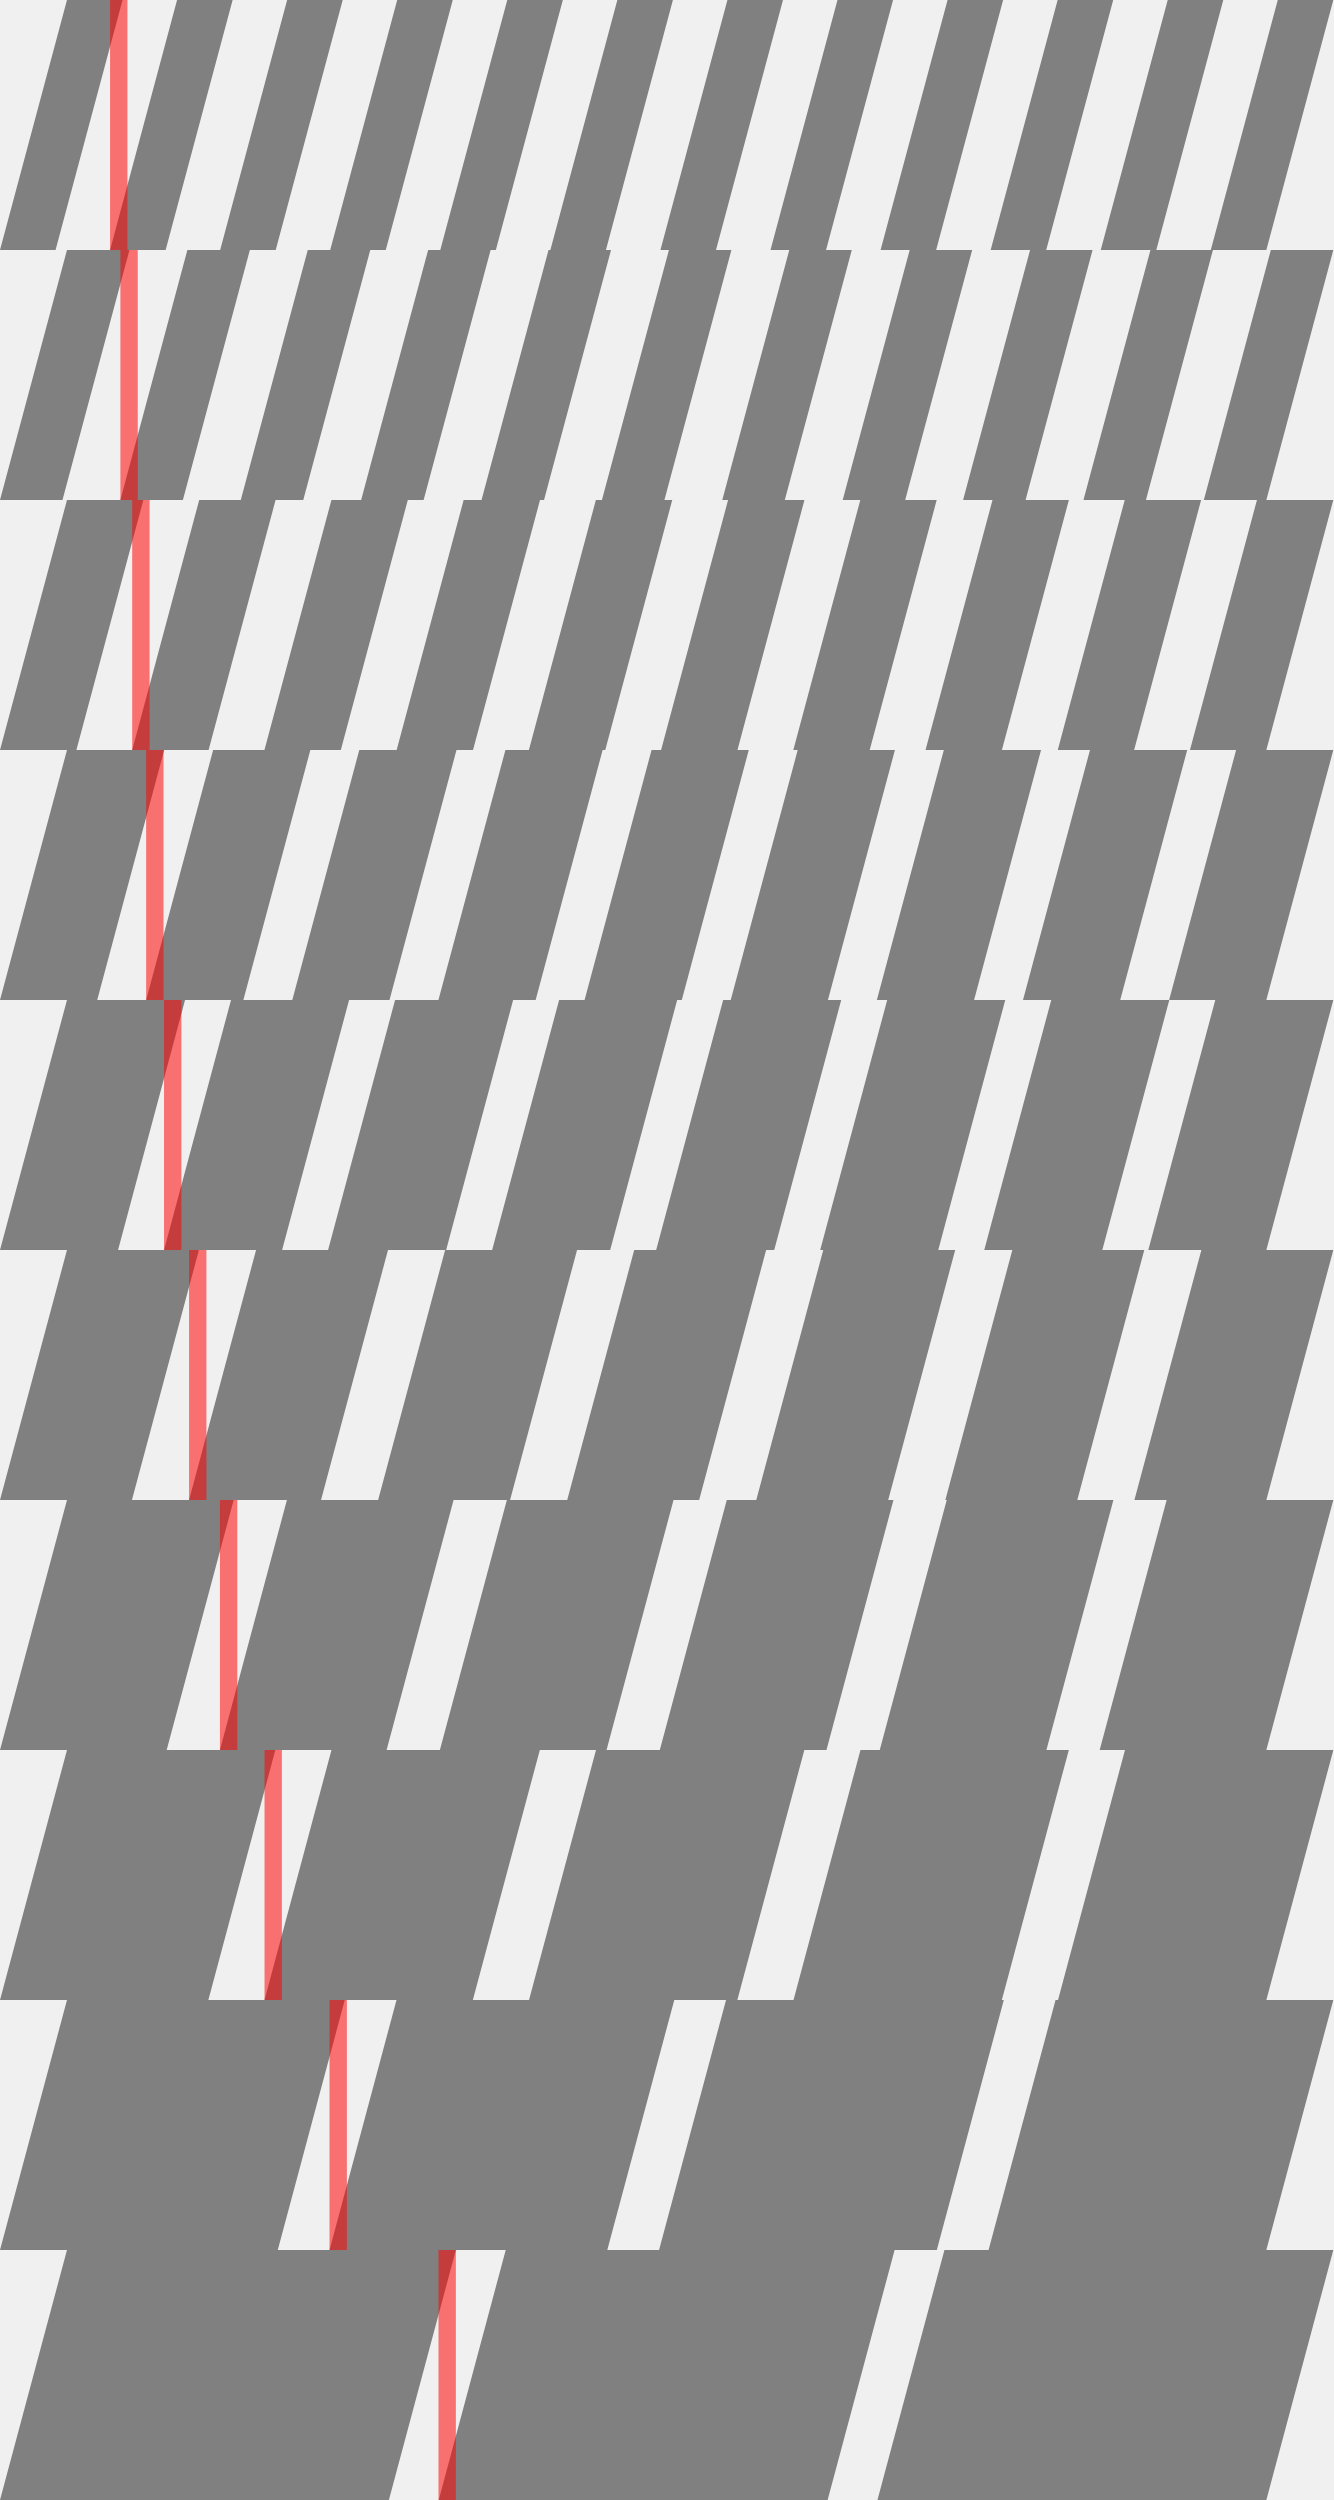
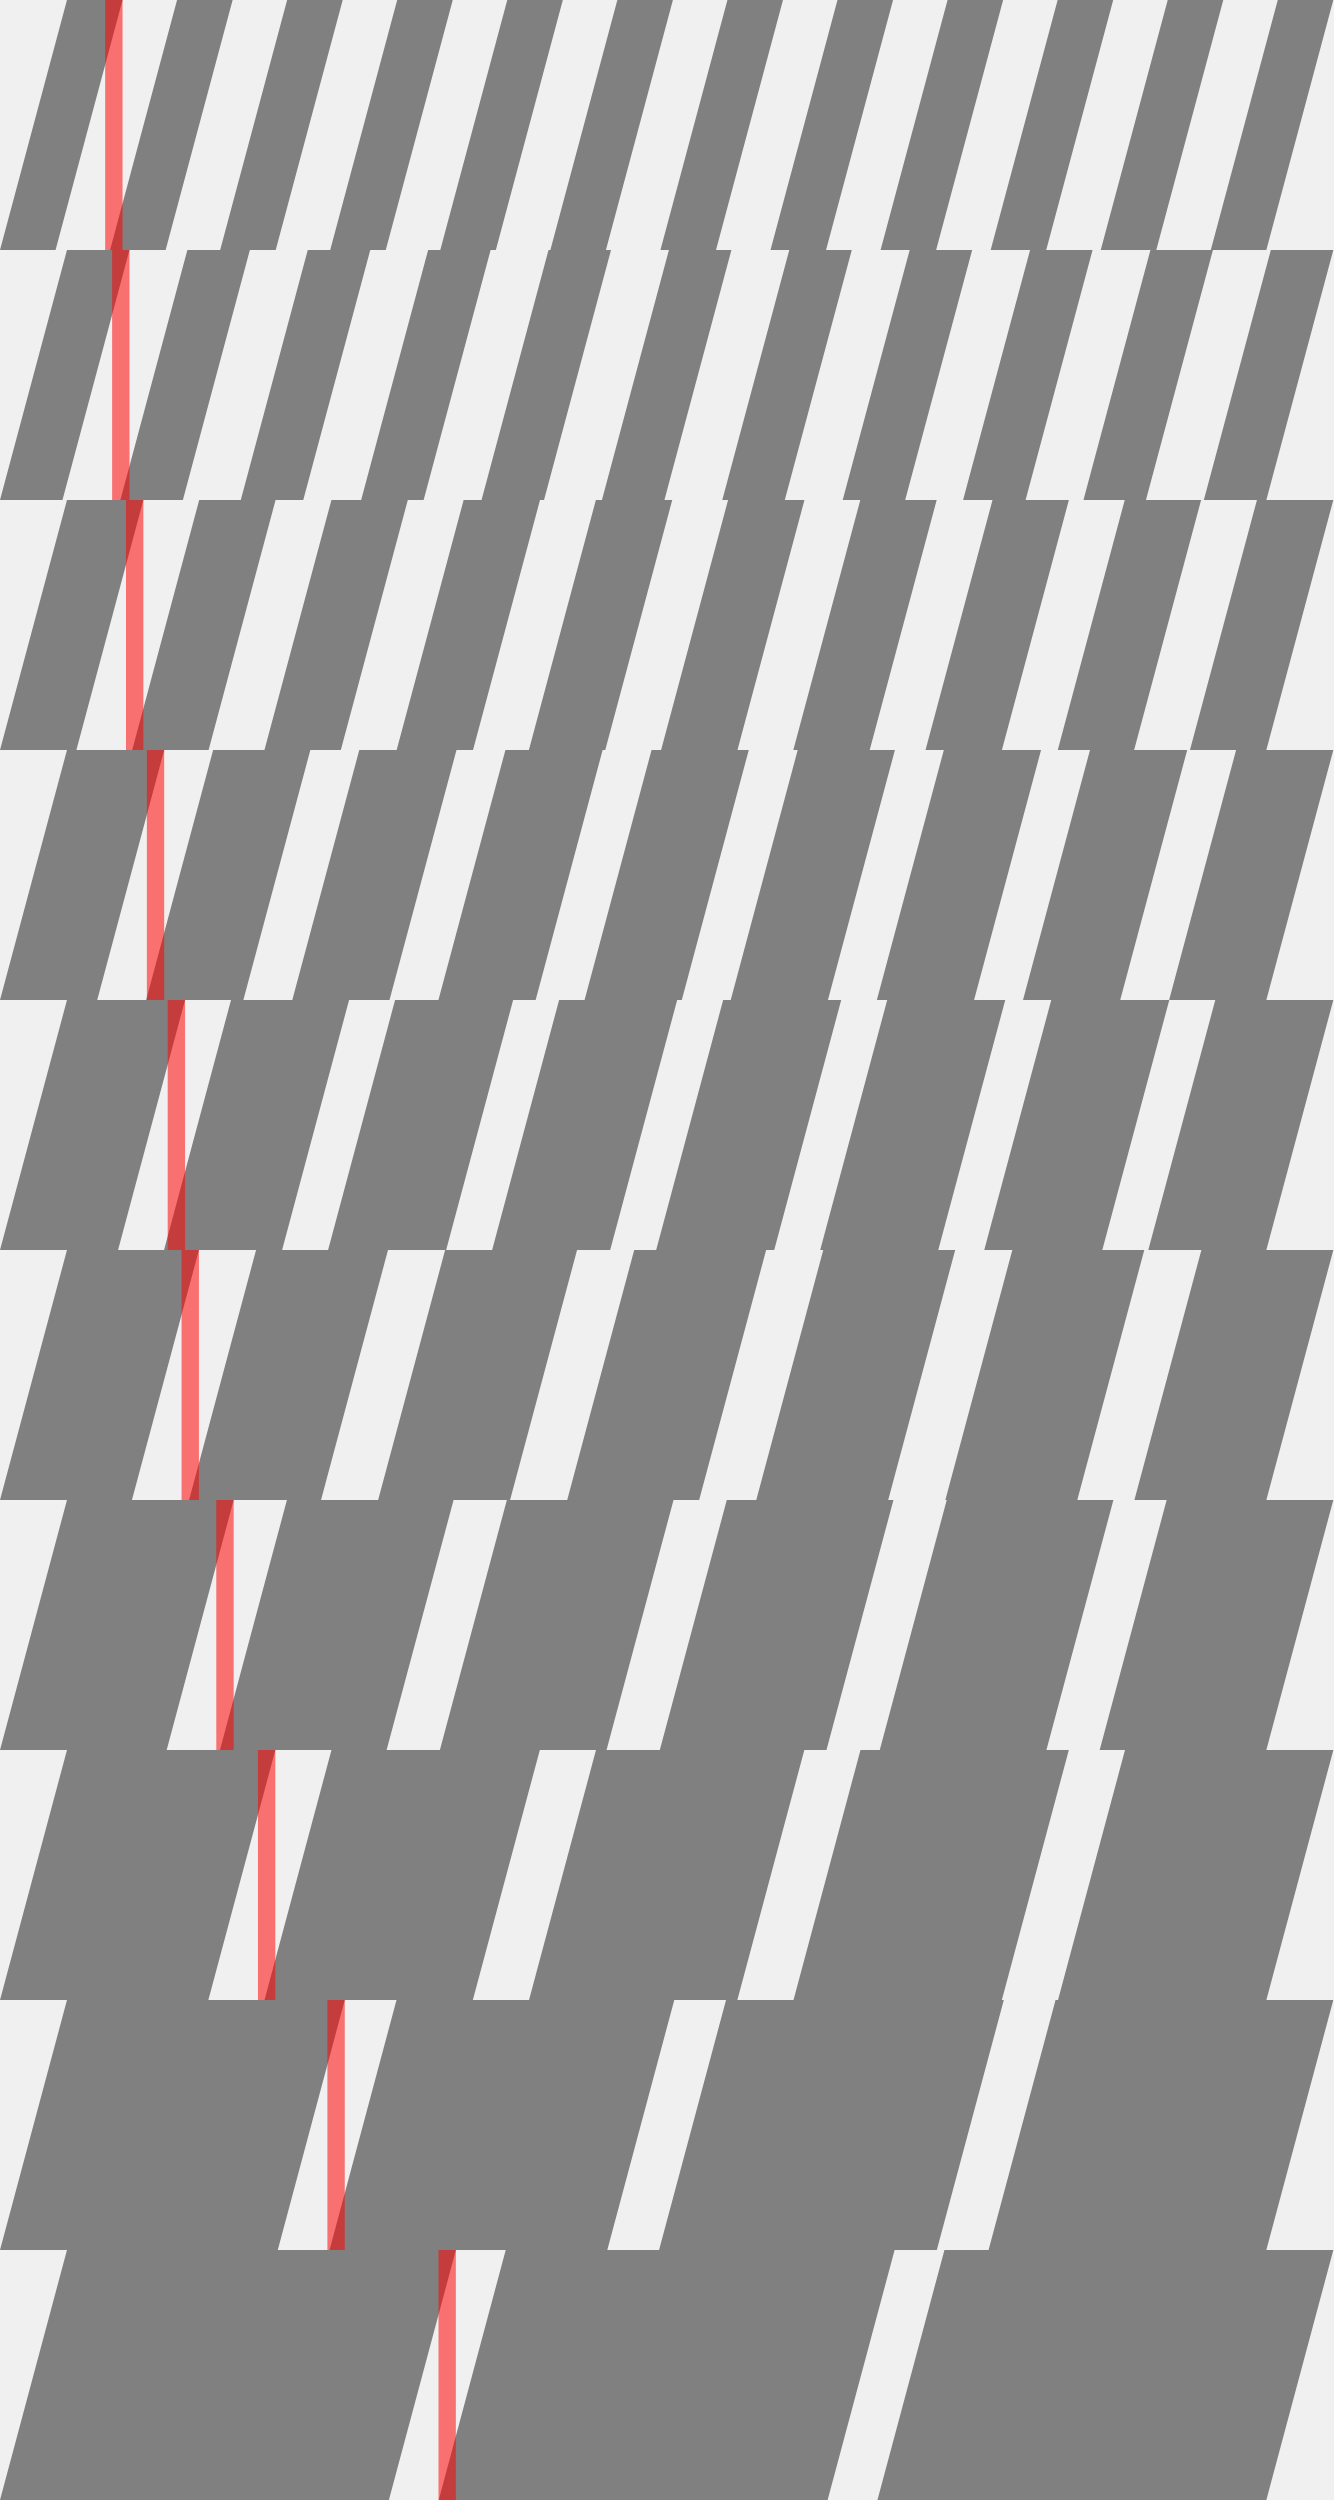
<svg xmlns="http://www.w3.org/2000/svg" xmlns:xlink="http://www.w3.org/1999/xlink" width="192" height="360" viewBox="0 0 50.8 95.25" version="1.1" id="svg1">
  <defs id="defs1">
    <linearGradient id="linearGradient1">
      <stop style="stop-color:#d42c2c;stop-opacity:1;" offset="0" id="stop1" />
      <stop style="stop-color:#d42c2c;stop-opacity:0;" offset="1" id="stop2" />
    </linearGradient>
    <linearGradient xlink:href="#linearGradient1" id="linearGradient2" x1="-13.028" y1="1.538" x2="-5.406" y2="1.538" gradientUnits="userSpaceOnUse" gradientTransform="translate(1.590617,2.926735)" />
  </defs>
  <g id="layer1">
    <rect style="display:inline;fill:#808080;fill-opacity:1;stroke:#ffffff;stroke-width:0;stroke-dasharray:none;stroke-opacity:1" id="rect442" width="2.117" height="9.861" x="2.552" y="0" transform="matrix(1,0,-0.2588191,0.9659258,0,0)" />
    <rect style="display:inline;fill:#808080;fill-opacity:1;stroke:#ffffff;stroke-width:0;stroke-dasharray:none;stroke-opacity:1" id="rect442-8" width="2.117" height="9.861" x="44.49" y="0" transform="matrix(1,0,-0.2588191,0.9659258,0,0)" />
    <rect style="display:inline;fill:#808080;fill-opacity:1;stroke:#ffffff;stroke-width:0;stroke-dasharray:none;stroke-opacity:1" id="rect442-8-2" width="2.117" height="9.861" x="19.327" y="0" transform="matrix(1,0,-0.2588191,0.9659258,0,0)" />
    <rect style="display:inline;fill:#808080;fill-opacity:1;stroke:#ffffff;stroke-width:0;stroke-dasharray:none;stroke-opacity:1" id="rect442-8-4" width="2.117" height="9.861" x="31.908" y="0" transform="matrix(1,0,-0.2588191,0.9659258,0,0)" />
    <rect style="display:inline;fill:#808080;fill-opacity:1;stroke:#ffffff;stroke-width:0;stroke-dasharray:none;stroke-opacity:1" id="rect442-8-3" width="2.117" height="9.861" x="27.715" y="0" transform="matrix(1,0,-0.2588191,0.9659258,0,0)" />
    <rect style="display:inline;fill:#808080;fill-opacity:1;stroke:#ffffff;stroke-width:0;stroke-dasharray:none;stroke-opacity:1" id="rect442-8-1" width="2.117" height="9.861" x="23.521" y="0" transform="matrix(1,0,-0.2588191,0.9659258,0,0)" />
    <rect style="display:inline;fill:#808080;fill-opacity:1;stroke:#ffffff;stroke-width:0;stroke-dasharray:none;stroke-opacity:1" id="rect442-8-42" width="2.117" height="9.861" x="10.94" y="0" transform="matrix(1,0,-0.2588191,0.9659258,0,0)" />
    <rect style="display:inline;fill:#808080;fill-opacity:1;stroke:#ffffff;stroke-width:0;stroke-dasharray:none;stroke-opacity:1" id="rect442-8-31" width="2.117" height="9.861" x="15.133" y="0" transform="matrix(1,0,-0.2588191,0.9659258,0,0)" />
    <rect style="display:inline;fill:#808080;fill-opacity:1;stroke:#ffffff;stroke-width:0;stroke-dasharray:none;stroke-opacity:1" id="rect442-8-5" width="2.117" height="9.861" x="40.296" y="0" transform="matrix(1,0,-0.2588191,0.9659258,0,0)" />
    <rect style="display:inline;fill:#808080;fill-opacity:1;stroke:#ffffff;stroke-width:0;stroke-dasharray:none;stroke-opacity:1" id="rect442-8-6" width="2.117" height="9.861" x="48.683" y="0" transform="matrix(1,0,-0.2588191,0.9659258,0,0)" />
    <rect style="display:inline;fill:#808080;fill-opacity:1;stroke:#ffffff;stroke-width:0;stroke-dasharray:none;stroke-opacity:1" id="rect442-8-8" width="2.117" height="9.861" x="6.746" y="0" transform="matrix(1,0,-0.2588191,0.9659258,0,0)" />
    <rect style="display:inline;fill:#808080;fill-opacity:1;stroke:#ffffff;stroke-width:0;stroke-dasharray:none;stroke-opacity:1" id="rect442-8-9" width="2.117" height="9.861" x="36.102" y="0" transform="matrix(1,0,-0.2588191,0.9659258,0,0)" />
    <text xml:space="preserve" style="font-weight:800;font-size:7.761px;font-family:Manrope;-inkscape-font-specification:'Manrope Ultra-Bold';text-align:center;writing-mode:lr-tb;direction:ltr;text-anchor:middle;fill:#000000;fill-opacity:1;stroke:none;stroke-width:0.265;stroke-linecap:round;stroke-opacity:0" x="-8.092" y="7.317" id="text1">
      <tspan id="tspan1" style="text-align:center;text-anchor:middle;fill:#000000;fill-opacity:1;stroke:none;stroke-width:0.265;stroke-opacity:0" x="-11.771" y="7.317">12</tspan>
    </text>
    <text xml:space="preserve" style="font-weight:800;font-size:7.761px;font-family:Manrope;-inkscape-font-specification:'Manrope Ultra-Bold';text-align:center;writing-mode:lr-tb;direction:ltr;text-anchor:middle;fill:#000000;fill-opacity:1;stroke:none;stroke-width:0.265;stroke-linecap:round;stroke-opacity:0" x="-8.092" y="26.367" id="text1-3">
      <tspan id="tspan1-7" style="text-align:center;text-anchor:middle;fill:#000000;fill-opacity:1;stroke:none;stroke-width:0.265;stroke-opacity:0" x="-8.092" y="26.367">10</tspan>
    </text>
    <text xml:space="preserve" style="font-weight:800;font-size:7.761px;font-family:Manrope;-inkscape-font-specification:'Manrope Ultra-Bold';text-align:center;writing-mode:lr-tb;direction:ltr;text-anchor:middle;fill:#000000;fill-opacity:1;stroke:none;stroke-width:0.265;stroke-linecap:round;stroke-opacity:0" x="-8.092" y="16.842" id="text1-3-1">
      <tspan id="tspan1-7-5" style="text-align:center;text-anchor:middle;fill:#000000;fill-opacity:1;stroke:none;stroke-width:0.265;stroke-opacity:0" x="-8.092" y="16.842">11</tspan>
    </text>
    <text xml:space="preserve" style="font-weight:800;font-size:7.761px;font-family:Manrope;-inkscape-font-specification:'Manrope Ultra-Bold';text-align:center;writing-mode:lr-tb;direction:ltr;text-anchor:middle;fill:#000000;fill-opacity:1;stroke:none;stroke-width:0.265;stroke-linecap:round;stroke-opacity:0" x="-8.092" y="35.892" id="text1-0">
      <tspan id="tspan1-1" style="text-align:center;text-anchor:middle;fill:#000000;fill-opacity:1;stroke:none;stroke-width:0.265;stroke-opacity:0" x="-8.092" y="35.892">9</tspan>
    </text>
    <text xml:space="preserve" style="font-weight:800;font-size:7.761px;font-family:Manrope;-inkscape-font-specification:'Manrope Ultra-Bold';text-align:center;writing-mode:lr-tb;direction:ltr;text-anchor:middle;fill:#000000;fill-opacity:1;stroke:none;stroke-width:0.265;stroke-linecap:round;stroke-opacity:0" x="-8.092" y="54.942" id="text1-3-9">
      <tspan id="tspan1-7-8" style="text-align:center;text-anchor:middle;fill:#000000;fill-opacity:1;stroke:none;stroke-width:0.265;stroke-opacity:0" x="-8.092" y="54.942">7</tspan>
    </text>
    <text xml:space="preserve" style="font-weight:800;font-size:7.761px;font-family:Manrope;-inkscape-font-specification:'Manrope Ultra-Bold';text-align:center;writing-mode:lr-tb;direction:ltr;text-anchor:middle;fill:#000000;fill-opacity:1;stroke:none;stroke-width:0.265;stroke-linecap:round;stroke-opacity:0" x="-8.092" y="45.417" id="text1-3-1-0">
      <tspan id="tspan1-7-5-9" style="text-align:center;text-anchor:middle;fill:#000000;fill-opacity:1;stroke:none;stroke-width:0.265;stroke-opacity:0" x="-8.092" y="45.417">8</tspan>
    </text>
    <text xml:space="preserve" style="font-weight:800;font-size:7.761px;font-family:Manrope;-inkscape-font-specification:'Manrope Ultra-Bold';text-align:center;writing-mode:lr-tb;direction:ltr;text-anchor:middle;fill:#000000;fill-opacity:1;stroke:none;stroke-width:0.265;stroke-linecap:round;stroke-opacity:0" x="-8.092" y="64.467" id="text1-1">
      <tspan id="tspan1-4" style="text-align:center;text-anchor:middle;fill:#000000;fill-opacity:1;stroke:none;stroke-width:0.265;stroke-opacity:0" x="-8.092" y="64.467">6</tspan>
    </text>
    <text xml:space="preserve" style="font-weight:800;font-size:7.761px;font-family:Manrope;-inkscape-font-specification:'Manrope Ultra-Bold';text-align:center;writing-mode:lr-tb;direction:ltr;text-anchor:middle;fill:#000000;fill-opacity:1;stroke:none;stroke-width:0.265;stroke-linecap:round;stroke-opacity:0" x="-8.092" y="83.517" id="text1-3-7">
      <tspan id="tspan1-7-3" style="text-align:center;text-anchor:middle;fill:#000000;fill-opacity:1;stroke:none;stroke-width:0.265;stroke-opacity:0" x="-8.092" y="83.517">4</tspan>
    </text>
    <rect style="display:inline;fill:#808080;fill-opacity:1;stroke:#ffffff;stroke-width:0;stroke-dasharray:none;stroke-opacity:1" id="rect442-9-9-4-0" width="10.583" height="9.861" x="60.634" y="78.888" transform="matrix(1,0,-0.258819,0.9659258,0,0)" />
    <rect style="display:inline;fill:#808080;fill-opacity:1;stroke:#ffffff;stroke-width:0;stroke-dasharray:none;stroke-opacity:1" id="rect442-9-9-4-0-5" width="10.583" height="9.861" x="35.525" y="78.888" transform="matrix(1,0,-0.258819,0.9659258,0,0)" />
    <text xml:space="preserve" style="font-weight:800;font-size:7.761px;font-family:Manrope;-inkscape-font-specification:'Manrope Ultra-Bold';text-align:center;writing-mode:lr-tb;direction:ltr;text-anchor:middle;fill:#000000;fill-opacity:1;stroke:none;stroke-width:0.265;stroke-linecap:round;stroke-opacity:0" x="-8.092" y="73.992" id="text1-3-1-4">
      <tspan id="tspan1-7-5-99" style="text-align:center;text-anchor:middle;fill:#000000;fill-opacity:1;stroke:none;stroke-width:0.265;stroke-opacity:0" x="-8.092" y="73.992">5</tspan>
    </text>
    <rect style="display:inline;fill:#808080;fill-opacity:1;stroke:#ffffff;stroke-width:0;stroke-dasharray:none;stroke-opacity:1" id="rect442-8-37-5-9" width="14.817" height="9.861" x="58.953" y="88.749" transform="matrix(1,0,-0.258819,0.9659258,0,0)" />
    <rect style="display:inline;fill:#808080;fill-opacity:1;stroke:#ffffff;stroke-width:0;stroke-dasharray:none;stroke-opacity:1" id="rect442-8-37-5-9-2" width="14.817" height="9.861" x="42.238" y="88.749" transform="matrix(1,0,-0.258819,0.9659258,0,0)" />
    <rect style="display:inline;fill:#808080;fill-opacity:1;stroke:#ffffff;stroke-width:0;stroke-dasharray:none;stroke-opacity:1" id="rect442-8-37-5-9-1" width="14.817" height="9.861" x="25.522" y="88.749" transform="matrix(1,0,-0.258819,0.9659258,0,0)" />
    <text xml:space="preserve" style="font-weight:800;font-size:7.761px;font-family:Manrope;-inkscape-font-specification:'Manrope Ultra-Bold';text-align:center;writing-mode:lr-tb;direction:ltr;text-anchor:middle;fill:#000000;fill-opacity:1;stroke:none;stroke-width:0.265;stroke-linecap:round;stroke-opacity:0" x="-8.092" y="93.042" id="text1-0-8">
      <tspan id="tspan1-1-0" style="text-align:center;text-anchor:middle;fill:#000000;fill-opacity:1;stroke:none;stroke-width:0.265;stroke-opacity:0" x="-8.092" y="93.042">3</tspan>
    </text>
    <rect style="display:inline;fill:#808080;fill-opacity:1;stroke:#ffffff;stroke-width:0;stroke-dasharray:none;stroke-opacity:1" id="rect442-9-9-4-0-1" width="10.583" height="9.861" x="22.97" y="78.888" transform="matrix(1,0,-0.258819,0.9659258,0,0)" />
    <rect style="display:inline;fill:#808080;fill-opacity:1;stroke:#ffffff;stroke-width:0;stroke-dasharray:none;stroke-opacity:1" id="rect442-9-9-4-0-8" width="10.583" height="9.861" x="48.08" y="78.888" transform="matrix(1,0,-0.258819,0.9659258,0,0)" />
    <rect style="display:inline;fill:#808080;fill-opacity:1;stroke:#ffffff;stroke-width:0;stroke-dasharray:none;stroke-opacity:1" id="rect442-8-6-4-37-9" width="7.938" height="9.861" x="20.418" y="69.027" transform="matrix(1,0,-0.258819,0.9659258,0,0)" />
    <rect style="display:inline;fill:#808080;fill-opacity:1;stroke:#ffffff;stroke-width:0;stroke-dasharray:none;stroke-opacity:1" id="rect442-8-6-4-37-9-5" width="7.938" height="9.861" x="30.495" y="69.027" transform="matrix(1,0,-0.258819,0.9659258,0,0)" />
    <rect style="display:inline;fill:#808080;fill-opacity:1;stroke:#ffffff;stroke-width:0;stroke-dasharray:none;stroke-opacity:1" id="rect442-8-6-4-37-9-8" width="7.938" height="9.861" x="40.573" y="69.027" transform="matrix(1,0,-0.258819,0.9659258,0,0)" />
    <rect style="display:inline;fill:#808080;fill-opacity:1;stroke:#ffffff;stroke-width:0;stroke-dasharray:none;stroke-opacity:1" id="rect442-8-6-4-37-9-6" width="7.938" height="9.861" x="50.65" y="69.027" transform="matrix(1,0,-0.258819,0.9659258,0,0)" />
    <rect style="display:inline;fill:#808080;fill-opacity:1;stroke:#ffffff;stroke-width:0;stroke-dasharray:none;stroke-opacity:1" id="rect442-8-6-4-37-9-2" width="7.938" height="9.861" x="60.728" y="69.027" transform="matrix(1,0,-0.258819,0.9659258,0,0)" />
    <rect style="display:inline;fill:#808080;fill-opacity:1;stroke:#ffffff;stroke-width:0;stroke-dasharray:none;stroke-opacity:1" id="rect442-8-6-4-37-9-2-2" width="6.35" height="9.861" x="17.866" y="59.166" transform="matrix(1,0,-0.258819,0.9659258,0,0)" />
    <rect style="display:inline;fill:#808080;fill-opacity:1;stroke:#ffffff;stroke-width:0;stroke-dasharray:none;stroke-opacity:1" id="rect442-8-6-4-37-9-2-2-8" width="6.35" height="9.861" x="26.245" y="59.166" transform="matrix(1,0,-0.258819,0.9659258,0,0)" />
    <rect style="display:inline;fill:#808080;fill-opacity:1;stroke:#ffffff;stroke-width:0;stroke-dasharray:none;stroke-opacity:1" id="rect442-8-6-4-37-9-2-2-7" width="6.35" height="9.861" x="34.625" y="59.166" transform="matrix(1,0,-0.258819,0.9659258,0,0)" />
    <rect style="display:inline;fill:#808080;fill-opacity:1;stroke:#ffffff;stroke-width:0;stroke-dasharray:none;stroke-opacity:1" id="rect442-8-6-4-37-9-2-2-4" width="6.35" height="9.861" x="43.004" y="59.166" transform="matrix(1,0,-0.258819,0.9659258,0,0)" />
    <rect style="display:inline;fill:#808080;fill-opacity:1;stroke:#ffffff;stroke-width:0;stroke-dasharray:none;stroke-opacity:1" id="rect442-8-6-4-37-9-2-2-3" width="6.35" height="9.861" x="51.384" y="59.166" transform="matrix(1,0,-0.258819,0.9659258,0,0)" />
    <rect style="display:inline;fill:#808080;fill-opacity:1;stroke:#ffffff;stroke-width:0;stroke-dasharray:none;stroke-opacity:1" id="rect442-8-6-4-37-9-2-2-87" width="6.35" height="9.861" x="59.763" y="59.166" transform="matrix(1,0,-0.258819,0.9659258,0,0)" />
    <rect style="display:inline;fill:#808080;fill-opacity:1;stroke:#ffffff;stroke-width:0;stroke-dasharray:none;stroke-opacity:1" id="rect442-8-6-4-37-9-2-2-82-6-0" width="5.027" height="9.861" x="15.313" y="49.305" transform="matrix(1,0,-0.258819,0.9659258,0,0)" />
    <rect style="display:inline;fill:#808080;fill-opacity:1;stroke:#ffffff;stroke-width:0;stroke-dasharray:none;stroke-opacity:1" id="rect442-8-6-4-37-9-2-2-82-6-0-4" width="5.027" height="9.861" x="22.517" y="49.305" transform="matrix(1,0,-0.258819,0.9659258,0,0)" />
    <rect style="display:inline;fill:#808080;fill-opacity:1;stroke:#ffffff;stroke-width:0;stroke-dasharray:none;stroke-opacity:1" id="rect442-8-6-4-37-9-2-2-82-6-0-7" width="5.027" height="9.861" x="29.72" y="49.305" transform="matrix(1,0,-0.258819,0.9659258,0,0)" />
    <rect style="display:inline;fill:#808080;fill-opacity:1;stroke:#ffffff;stroke-width:0;stroke-dasharray:none;stroke-opacity:1" id="rect442-8-6-4-37-9-2-2-82-6-0-70" width="5.027" height="9.861" x="36.924" y="49.305" transform="matrix(1,0,-0.258819,0.9659258,0,0)" />
    <rect style="display:inline;fill:#808080;fill-opacity:1;stroke:#ffffff;stroke-width:0;stroke-dasharray:none;stroke-opacity:1" id="rect442-8-6-4-37-9-2-2-82-6-0-3" width="5.027" height="9.861" x="44.127" y="49.305" transform="matrix(1,0,-0.258819,0.9659258,0,0)" />
    <rect style="display:inline;fill:#808080;fill-opacity:1;stroke:#ffffff;stroke-width:0;stroke-dasharray:none;stroke-opacity:1" id="rect442-8-6-4-37-9-2-2-82-6-0-2" width="5.027" height="9.861" x="51.331" y="49.305" transform="matrix(1,0,-0.258819,0.9659258,0,0)" />
    <rect style="display:inline;fill:#808080;fill-opacity:1;stroke:#ffffff;stroke-width:0;stroke-dasharray:none;stroke-opacity:1" id="rect442-8-6-4-37-9-2-2-82-6-0-74" width="5.027" height="9.861" x="58.534" y="49.305" transform="matrix(1,0,-0.258819,0.9659258,0,0)" />
    <rect style="display:inline;fill:#808080;fill-opacity:1;stroke:#ffffff;stroke-width:0;stroke-dasharray:none;stroke-opacity:1" id="rect442-8-6-4-37-9-2-2-82-6-0-74-8" width="4.498" height="9.861" x="12.761" y="39.444" transform="matrix(1,0,-0.258819,0.9659258,0,0)" />
    <rect style="display:inline;fill:#808080;fill-opacity:1;stroke:#ffffff;stroke-width:0;stroke-dasharray:none;stroke-opacity:1" id="rect442-8-6-4-37-9-2-2-82-6-0-74-8-2" width="4.498" height="9.861" x="19.011" y="39.444" transform="matrix(1,0,-0.258819,0.9659258,0,0)" />
    <rect style="display:inline;fill:#808080;fill-opacity:1;stroke:#ffffff;stroke-width:0;stroke-dasharray:none;stroke-opacity:1" id="rect442-8-6-4-37-9-2-2-82-6-0-74-8-2-8" width="3.704" height="9.861" x="10.209" y="29.583" transform="matrix(1,0,-0.258819,0.9659258,0,0)" />
    <rect style="display:inline;fill:#808080;fill-opacity:1;stroke:#ffffff;stroke-width:0;stroke-dasharray:none;stroke-opacity:1" id="rect442-8-6-4-37-9-2-2-82-6-0-74-8-2-8-58" width="2.91" height="9.861" x="7.657" y="19.722" transform="matrix(1,0,-0.258819,0.9659258,0,0)" />
    <rect style="display:inline;fill:#808080;fill-opacity:1;stroke:#ffffff;stroke-width:0;stroke-dasharray:none;stroke-opacity:1" id="rect442-8-6-4-37-9-2-2-82-6-0-74-8-2-8-58-7" width="2.91" height="9.861" x="12.694" y="19.722" transform="matrix(1,0,-0.258819,0.9659258,0,0)" />
    <rect style="display:inline;fill:#808080;fill-opacity:1;stroke:#ffffff;stroke-width:0;stroke-dasharray:none;stroke-opacity:1" id="rect442-8-6-4-37-9-2-2-82-6-0-74-8-2-8-58-3" width="2.91" height="9.861" x="17.732" y="19.722" transform="matrix(1,0,-0.258819,0.9659258,0,0)" />
    <rect style="display:inline;fill:#808080;fill-opacity:1;stroke:#ffffff;stroke-width:0;stroke-dasharray:none;stroke-opacity:1" id="rect442-8-6-4-37-9-2-2-82-6-0-74-8-2-8-58-5" width="2.91" height="9.861" x="22.769" y="19.722" transform="matrix(1,0,-0.258819,0.9659258,0,0)" />
    <rect style="display:inline;fill:#808080;fill-opacity:1;stroke:#ffffff;stroke-width:0;stroke-dasharray:none;stroke-opacity:1" id="rect442-8-6-4-37-9-2-2-82-6-0-74-8-2-8-58-4" width="2.91" height="9.861" x="27.807" y="19.722" transform="matrix(1,0,-0.258819,0.9659258,0,0)" />
    <rect style="display:inline;fill:#808080;fill-opacity:1;stroke:#ffffff;stroke-width:0;stroke-dasharray:none;stroke-opacity:1" id="rect442-8-6-4-37-9-2-2-82-6-0-74-8-2-8-58-0" width="2.91" height="9.861" x="32.844" y="19.722" transform="matrix(1,0,-0.258819,0.9659258,0,0)" />
    <rect style="display:inline;fill:#808080;fill-opacity:1;stroke:#ffffff;stroke-width:0;stroke-dasharray:none;stroke-opacity:1" id="rect442-8-6-4-37-9-2-2-82-6-0-74-8-2-8-58-56" width="2.91" height="9.861" x="37.882" y="19.722" transform="matrix(1,0,-0.258819,0.9659258,0,0)" />
    <rect style="display:inline;fill:#808080;fill-opacity:1;stroke:#ffffff;stroke-width:0;stroke-dasharray:none;stroke-opacity:1" id="rect442-8-6-4-37-9-2-2-82-6-0-74-8-2-8-58-74" width="2.91" height="9.861" x="42.919" y="19.722" transform="matrix(1,0,-0.258819,0.9659258,0,0)" />
    <rect style="display:inline;fill:#808080;fill-opacity:1;stroke:#ffffff;stroke-width:0;stroke-dasharray:none;stroke-opacity:1" id="rect442-8-6-4-37-9-2-2-82-6-0-74-8-2-8-58-6" width="2.91" height="9.861" x="47.957" y="19.722" transform="matrix(1,0,-0.258819,0.9659258,0,0)" />
    <rect style="display:inline;fill:#808080;fill-opacity:1;stroke:#ffffff;stroke-width:0;stroke-dasharray:none;stroke-opacity:1" id="rect442-8-6-4-37-9-2-2-82-6-0-74-8-2-8-58-9" width="2.91" height="9.861" x="52.994" y="19.722" transform="matrix(1,0,-0.258819,0.9659258,0,0)" />
    <rect style="display:inline;fill:#808080;fill-opacity:1;stroke:#ffffff;stroke-width:0;stroke-dasharray:none;stroke-opacity:1" id="rect442-8-6-4-37-9-2-2-82-6-0-74-8-2-8-58-9-9" width="2.381" height="9.861" x="5.104" y="9.861" transform="matrix(1,0,-0.258819,0.9659258,0,0)" />
    <rect style="display:inline;fill:#808080;fill-opacity:1;stroke:#ffffff;stroke-width:0;stroke-dasharray:none;stroke-opacity:1" id="rect442-8-6-4-37-9-2-2-82-6-0-74-8-2-8-9" width="3.704" height="9.861" x="15.777" y="29.583" transform="matrix(1,0,-0.258819,0.9659258,0,0)" />
    <rect style="display:inline;fill:#808080;fill-opacity:1;stroke:#ffffff;stroke-width:0;stroke-dasharray:none;stroke-opacity:1" id="rect442-8-6-4-37-9-2-2-82-6-0-74-8-2-8-7" width="3.704" height="9.861" x="21.345" y="29.583" transform="matrix(1,0,-0.258819,0.9659258,0,0)" />
    <rect style="display:inline;fill:#808080;fill-opacity:1;stroke:#ffffff;stroke-width:0;stroke-dasharray:none;stroke-opacity:1" id="rect442-8-6-4-37-9-2-2-82-6-0-74-8-2-8-5" width="3.704" height="9.861" x="26.913" y="29.583" transform="matrix(1,0,-0.258819,0.9659258,0,0)" />
    <rect style="display:inline;fill:#808080;fill-opacity:1;stroke:#ffffff;stroke-width:0;stroke-dasharray:none;stroke-opacity:1" id="rect442-8-6-4-37-9-2-2-82-6-0-74-8-2-8-95" width="3.704" height="9.861" x="32.481" y="29.583" transform="matrix(1,0,-0.258819,0.9659258,0,0)" />
    <rect style="display:inline;fill:#808080;fill-opacity:1;stroke:#ffffff;stroke-width:0;stroke-dasharray:none;stroke-opacity:1" id="rect442-8-6-4-37-9-2-2-82-6-0-74-8-2-8-53" width="3.704" height="9.861" x="38.049" y="29.583" transform="matrix(1,0,-0.258819,0.9659258,0,0)" />
    <rect style="display:inline;fill:#808080;fill-opacity:1;stroke:#ffffff;stroke-width:0;stroke-dasharray:none;stroke-opacity:1" id="rect442-8-6-4-37-9-2-2-82-6-0-74-8-2-8-4" width="3.704" height="9.861" x="43.617" y="29.583" transform="matrix(1,0,-0.258819,0.9659258,0,0)" />
    <rect style="display:inline;fill:#808080;fill-opacity:1;stroke:#ffffff;stroke-width:0;stroke-dasharray:none;stroke-opacity:1" id="rect442-8-6-4-37-9-2-2-82-6-0-74-8-2-8-2" width="3.704" height="9.861" x="49.185" y="29.583" transform="matrix(1,0,-0.258819,0.9659258,0,0)" />
    <rect style="display:inline;fill:#808080;fill-opacity:1;stroke:#ffffff;stroke-width:0;stroke-dasharray:none;stroke-opacity:1" id="rect442-8-6-4-37-9-2-2-82-6-0-74-8-2-8-1" width="3.704" height="9.861" x="54.752" y="29.583" transform="matrix(1,0,-0.258819,0.9659258,0,0)" />
    <rect style="display:inline;fill:#808080;fill-opacity:1;stroke:#ffffff;stroke-width:0;stroke-dasharray:none;stroke-opacity:1" id="rect442-8-6-4-37-9-2-2-82-6-0-74-8-1" width="4.498" height="9.861" x="25.261" y="39.444" transform="matrix(1,0,-0.258819,0.9659258,0,0)" />
    <rect style="display:inline;fill:#808080;fill-opacity:1;stroke:#ffffff;stroke-width:0;stroke-dasharray:none;stroke-opacity:1" id="rect442-8-6-4-37-9-2-2-82-6-0-74-8-0" width="4.498" height="9.861" x="31.511" y="39.444" transform="matrix(1,0,-0.258819,0.9659258,0,0)" />
    <rect style="display:inline;fill:#808080;fill-opacity:1;stroke:#ffffff;stroke-width:0;stroke-dasharray:none;stroke-opacity:1" id="rect442-8-6-4-37-9-2-2-82-6-0-74-8-6" width="4.498" height="9.861" x="37.761" y="39.444" transform="matrix(1,0,-0.258819,0.9659258,0,0)" />
    <rect style="display:inline;fill:#808080;fill-opacity:1;stroke:#ffffff;stroke-width:0;stroke-dasharray:none;stroke-opacity:1" id="rect442-8-6-4-37-9-2-2-82-6-0-74-8-7" width="4.498" height="9.861" x="44.011" y="39.444" transform="matrix(1,0,-0.258819,0.9659258,0,0)" />
    <rect style="display:inline;fill:#808080;fill-opacity:1;stroke:#ffffff;stroke-width:0;stroke-dasharray:none;stroke-opacity:1" id="rect442-8-6-4-37-9-2-2-82-6-0-74-8-4" width="4.498" height="9.861" x="50.261" y="39.444" transform="matrix(1,0,-0.258819,0.9659258,0,0)" />
    <rect style="display:inline;fill:#808080;fill-opacity:1;stroke:#ffffff;stroke-width:0;stroke-dasharray:none;stroke-opacity:1" id="rect442-8-6-4-37-9-2-2-82-6-0-74-8-12" width="4.498" height="9.861" x="56.511" y="39.444" transform="matrix(1,0,-0.258819,0.9659258,0,0)" />
    <rect style="display:inline;fill:#808080;fill-opacity:1;stroke:#ffffff;stroke-width:0;stroke-dasharray:none;stroke-opacity:1" id="rect442-8-6-4-37-9-2-2-82-6-0-74-8-2-8-58-9-9-0" width="2.381" height="9.861" x="9.691" y="9.861" transform="matrix(1,0,-0.258819,0.9659258,0,0)" />
    <rect style="display:inline;fill:#808080;fill-opacity:1;stroke:#ffffff;stroke-width:0;stroke-dasharray:none;stroke-opacity:1" id="rect442-8-6-4-37-9-2-2-82-6-0-74-8-2-8-58-9-9-8" width="2.381" height="9.861" x="14.278" y="9.861" transform="matrix(1,0,-0.258819,0.9659258,0,0)" />
    <rect style="display:inline;fill:#808080;fill-opacity:1;stroke:#ffffff;stroke-width:0;stroke-dasharray:none;stroke-opacity:1" id="rect442-8-6-4-37-9-2-2-82-6-0-74-8-2-8-58-9-9-3" width="2.381" height="9.861" x="18.864" y="9.861" transform="matrix(1,0,-0.258819,0.9659258,0,0)" />
    <rect style="display:inline;fill:#808080;fill-opacity:1;stroke:#ffffff;stroke-width:0;stroke-dasharray:none;stroke-opacity:1" id="rect442-8-6-4-37-9-2-2-82-6-0-74-8-2-8-58-9-9-9" width="2.381" height="9.861" x="23.451" y="9.861" transform="matrix(1,0,-0.258819,0.9659258,0,0)" />
    <rect style="display:inline;fill:#808080;fill-opacity:1;stroke:#ffffff;stroke-width:0;stroke-dasharray:none;stroke-opacity:1" id="rect442-8-6-4-37-9-2-2-82-6-0-74-8-2-8-58-9-9-80" width="2.381" height="9.861" x="28.038" y="9.861" transform="matrix(1,0,-0.258819,0.9659258,0,0)" />
    <rect style="display:inline;fill:#808080;fill-opacity:1;stroke:#ffffff;stroke-width:0;stroke-dasharray:none;stroke-opacity:1" id="rect442-8-6-4-37-9-2-2-82-6-0-74-8-2-8-58-9-9-86" width="2.381" height="9.861" x="32.624" y="9.861" transform="matrix(1,0,-0.258819,0.9659258,0,0)" />
    <rect style="display:inline;fill:#808080;fill-opacity:1;stroke:#ffffff;stroke-width:0;stroke-dasharray:none;stroke-opacity:1" id="rect442-8-6-4-37-9-2-2-82-6-0-74-8-2-8-58-9-9-00" width="2.381" height="9.861" x="37.211" y="9.861" transform="matrix(1,0,-0.258819,0.9659258,0,0)" />
    <rect style="display:inline;fill:#808080;fill-opacity:1;stroke:#ffffff;stroke-width:0;stroke-dasharray:none;stroke-opacity:1" id="rect442-8-6-4-37-9-2-2-82-6-0-74-8-2-8-58-9-9-35" width="2.381" height="9.861" x="46.384" y="9.861" transform="matrix(1,0,-0.258819,0.9659258,0,0)" />
    <rect style="display:inline;fill:#808080;fill-opacity:1;stroke:#ffffff;stroke-width:0;stroke-dasharray:none;stroke-opacity:1" id="rect442-8-6-4-37-9-2-2-82-6-0-74-8-2-8-58-9-9-39" width="2.381" height="9.861" x="41.798" y="9.861" transform="matrix(1,0,-0.258819,0.9659258,0,0)" />
    <rect style="display:inline;fill:#808080;fill-opacity:1;stroke:#ffffff;stroke-width:0;stroke-dasharray:none;stroke-opacity:1" id="rect442-8-6-4-37-9-2-2-82-6-0-74-8-2-8-58-9-9-97" width="2.381" height="9.861" x="50.971" y="9.861" transform="matrix(1,0,-0.258819,0.9659258,0,0)" />
    <rect style="fill:#ff0000;fill-opacity:0.533;stroke:none;stroke-width:0.199;stroke-linecap:round;stroke-opacity:1" id="rect1" width="0.661" height="9.525" x="16.707" y="85.725" />
-     <rect style="fill:#ff0000;fill-opacity:0.533;stroke:none;stroke-width:0.199;stroke-linecap:round;stroke-opacity:1" id="rect1-8" width="0.661" height="9.525" x="12.555" y="76.2" />
-     <rect style="fill:#ff0000;fill-opacity:0.533;stroke:none;stroke-width:0.199;stroke-linecap:round;stroke-opacity:1" id="rect1-5" width="0.661" height="9.525" x="10.078" y="66.675" />
-     <rect style="fill:#ff0000;fill-opacity:0.533;stroke:none;stroke-width:0.199;stroke-linecap:round;stroke-opacity:1" id="rect1-5-1" width="0.661" height="9.525" x="8.38" y="57.15" />
-     <rect style="fill:#ff0000;fill-opacity:0.533;stroke:none;stroke-width:0.199;stroke-linecap:round;stroke-opacity:1" id="rect1-5-7" width="0.661" height="9.525" x="7.203" y="47.625" />
-     <rect style="fill:#ff0000;fill-opacity:0.533;stroke:none;stroke-width:0.199;stroke-linecap:round;stroke-opacity:1" id="rect1-5-2" width="0.661" height="9.525" x="6.25" y="38.1" />
-     <rect style="fill:#ff0000;fill-opacity:0.533;stroke:none;stroke-width:0.199;stroke-linecap:round;stroke-opacity:1" id="rect1-5-16" width="0.661" height="9.525" x="5.568" y="28.575" />
-     <rect style="fill:#ff0000;fill-opacity:0.533;stroke:none;stroke-width:0.199;stroke-linecap:round;stroke-opacity:1" id="rect1-5-6" width="0.661" height="9.525" x="5.037" y="19.05" />
-     <rect style="fill:#ff0000;fill-opacity:0.533;stroke:none;stroke-width:0.199;stroke-linecap:round;stroke-opacity:1" id="rect1-5-27" width="0.661" height="9.525" x="4.587" y="9.525" />
-     <rect style="fill:#ff0000;fill-opacity:0.533;stroke:none;stroke-width:0.199;stroke-linecap:round;stroke-opacity:1" id="rect1-5-3" width="0.661" height="9.525" x="4.194" y="0" />
+     <rect style="fill:#ff0000;fill-opacity:0.533;stroke:none;stroke-width:0.199;stroke-linecap:round;stroke-opacity:1" id="rect1-8" width="0.661" height="9.525" x="12.474" y="76.2" />
+     <rect style="fill:#ff0000;fill-opacity:0.533;stroke:none;stroke-width:0.199;stroke-linecap:round;stroke-opacity:1" id="rect1-5" width="0.661" height="9.525" x="9.828" y="66.675" />
+     <rect style="fill:#ff0000;fill-opacity:0.533;stroke:none;stroke-width:0.199;stroke-linecap:round;stroke-opacity:1" id="rect1-5-1" width="0.661" height="9.525" x="8.241" y="57.15" />
+     <rect style="fill:#ff0000;fill-opacity:0.533;stroke:none;stroke-width:0.199;stroke-linecap:round;stroke-opacity:1" id="rect1-5-7" width="0.661" height="9.525" x="6.918" y="47.625" />
+     <rect style="fill:#ff0000;fill-opacity:0.533;stroke:none;stroke-width:0.199;stroke-linecap:round;stroke-opacity:1" id="rect1-5-2" width="0.661" height="9.525" x="6.389" y="38.1" />
+     <rect style="fill:#ff0000;fill-opacity:0.533;stroke:none;stroke-width:0.199;stroke-linecap:round;stroke-opacity:1" id="rect1-5-16" width="0.661" height="9.525" x="5.595" y="28.575" />
+     <rect style="fill:#ff0000;fill-opacity:0.533;stroke:none;stroke-width:0.199;stroke-linecap:round;stroke-opacity:1" id="rect1-5-6" width="0.661" height="9.525" x="4.801" y="19.05" />
+     <rect style="fill:#ff0000;fill-opacity:0.533;stroke:none;stroke-width:0.199;stroke-linecap:round;stroke-opacity:1" id="rect1-5-27" width="0.661" height="9.525" x="4.272" y="9.525" />
+     <rect style="fill:#ff0000;fill-opacity:0.533;stroke:none;stroke-width:0.199;stroke-linecap:round;stroke-opacity:1" id="rect1-5-3" width="0.661" height="9.525" x="4.007" y="0" />
  </g>
</svg>
